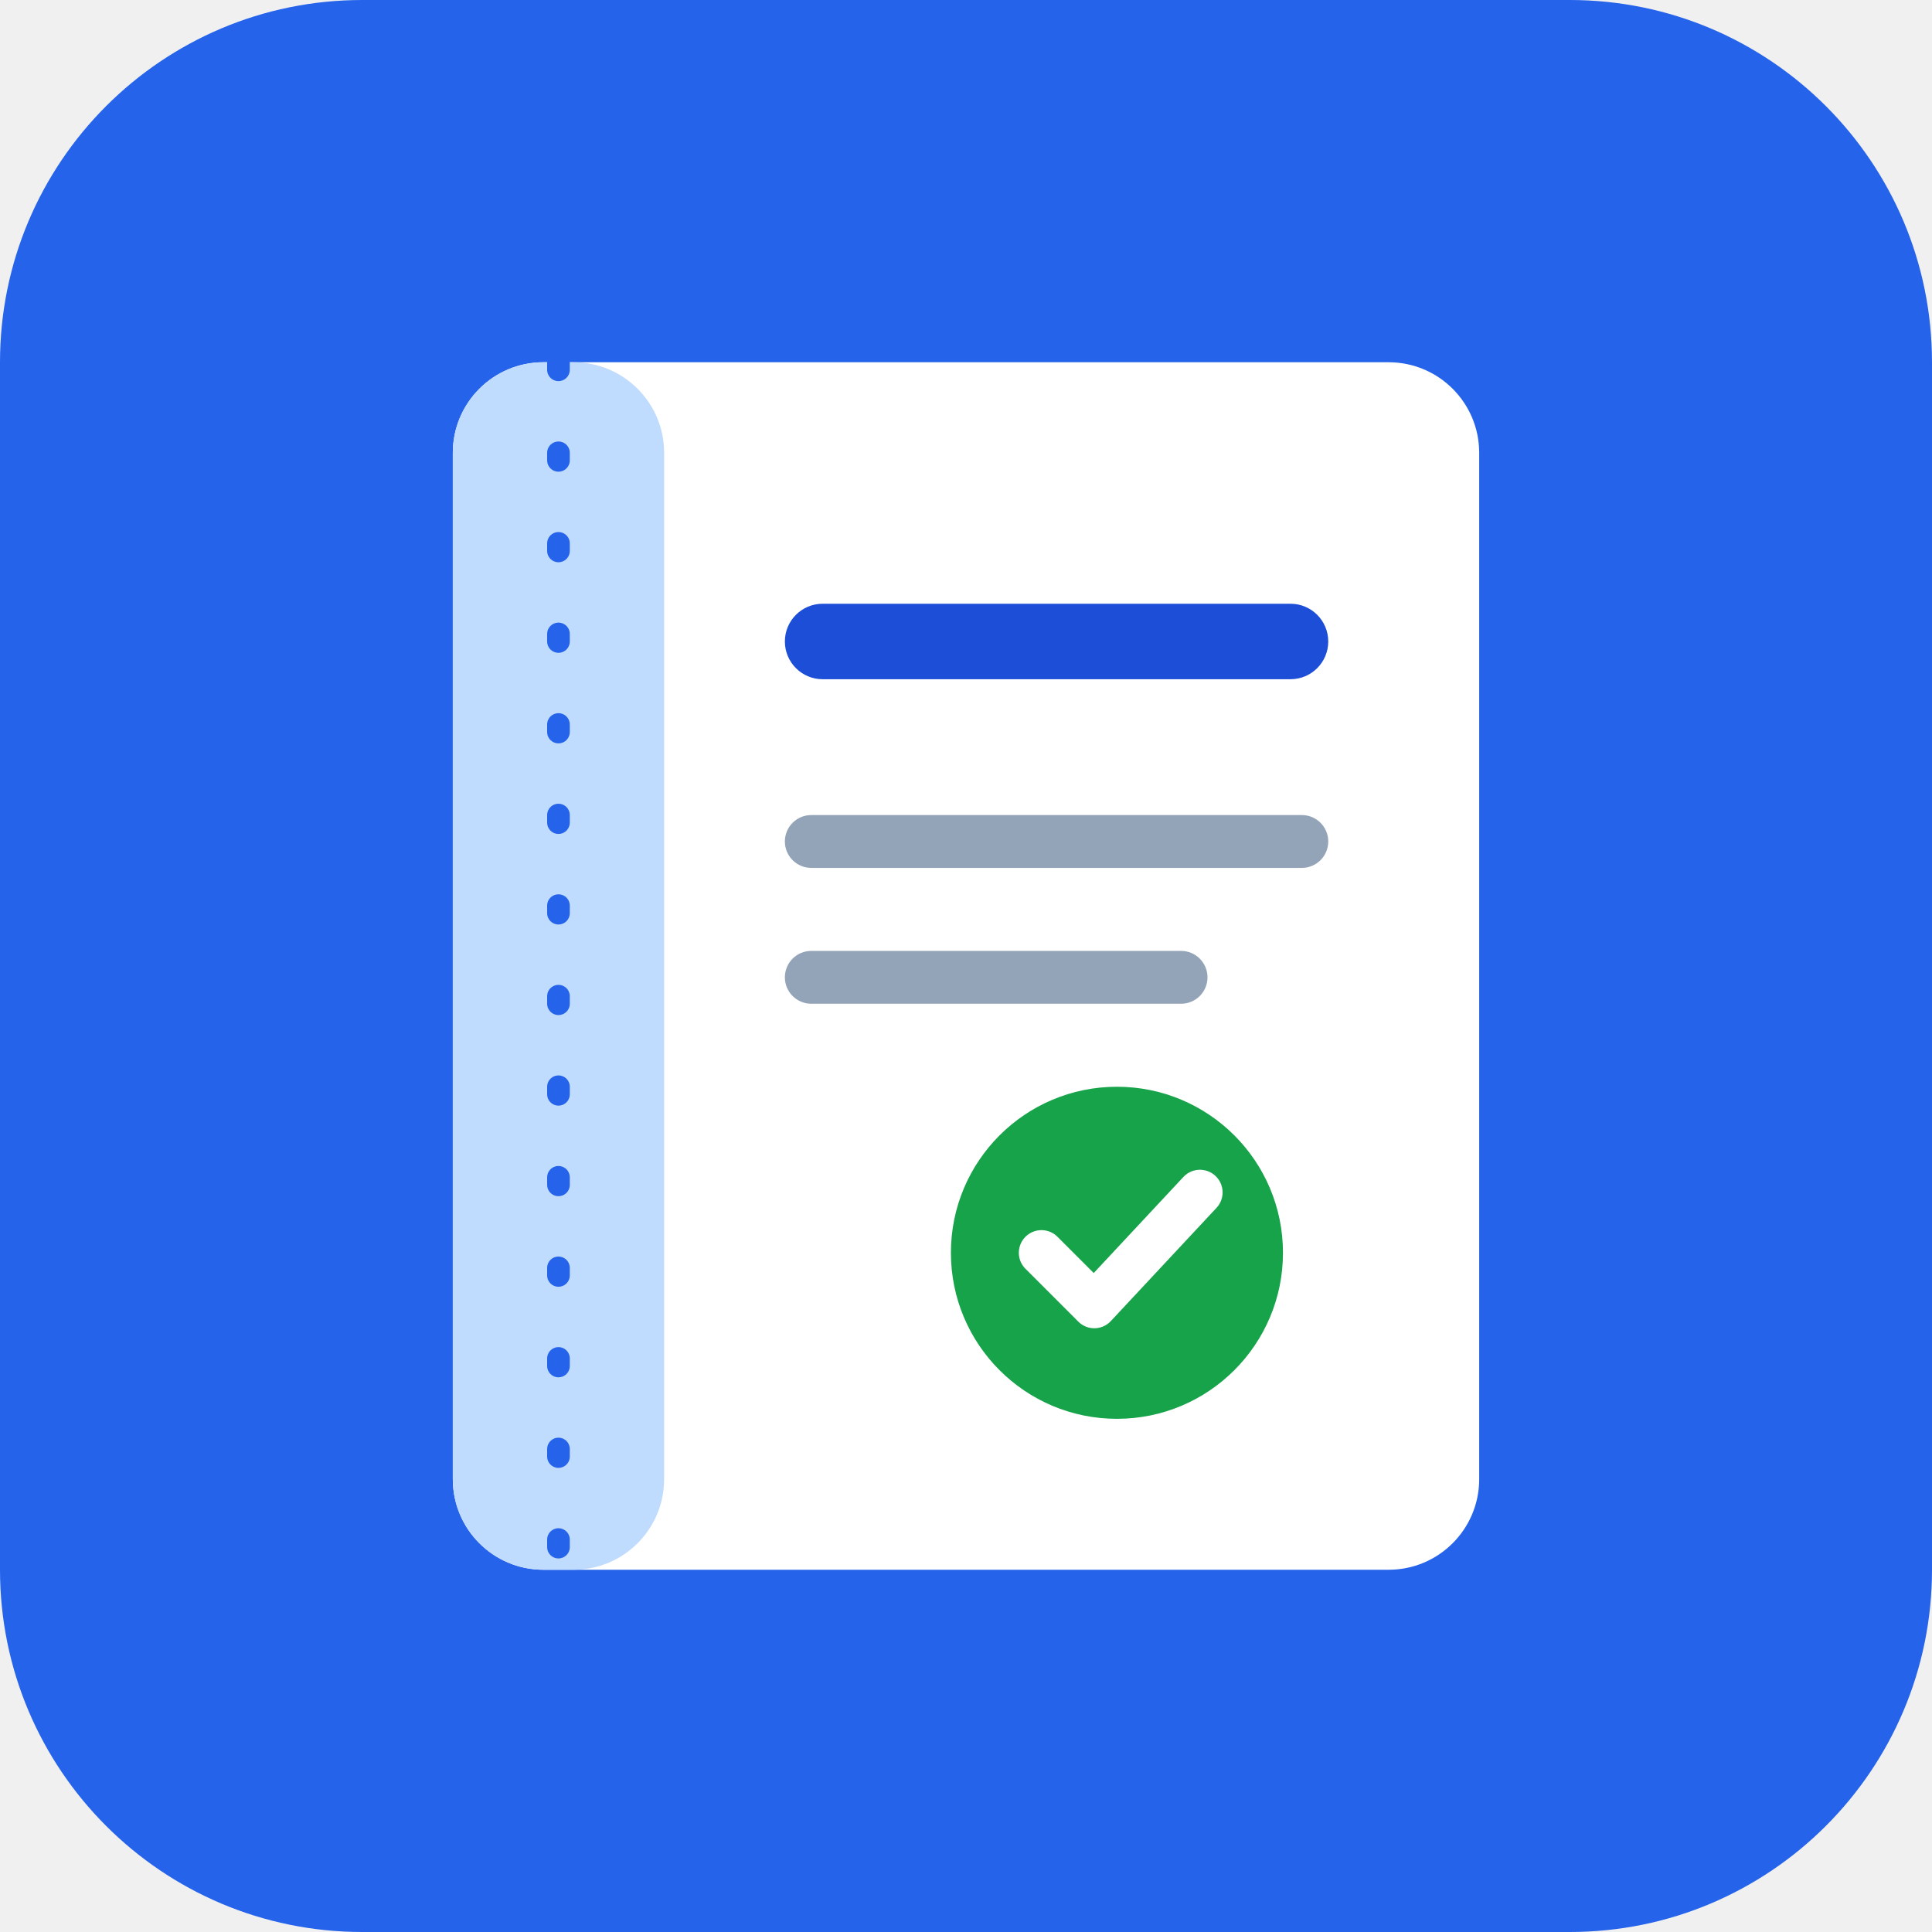
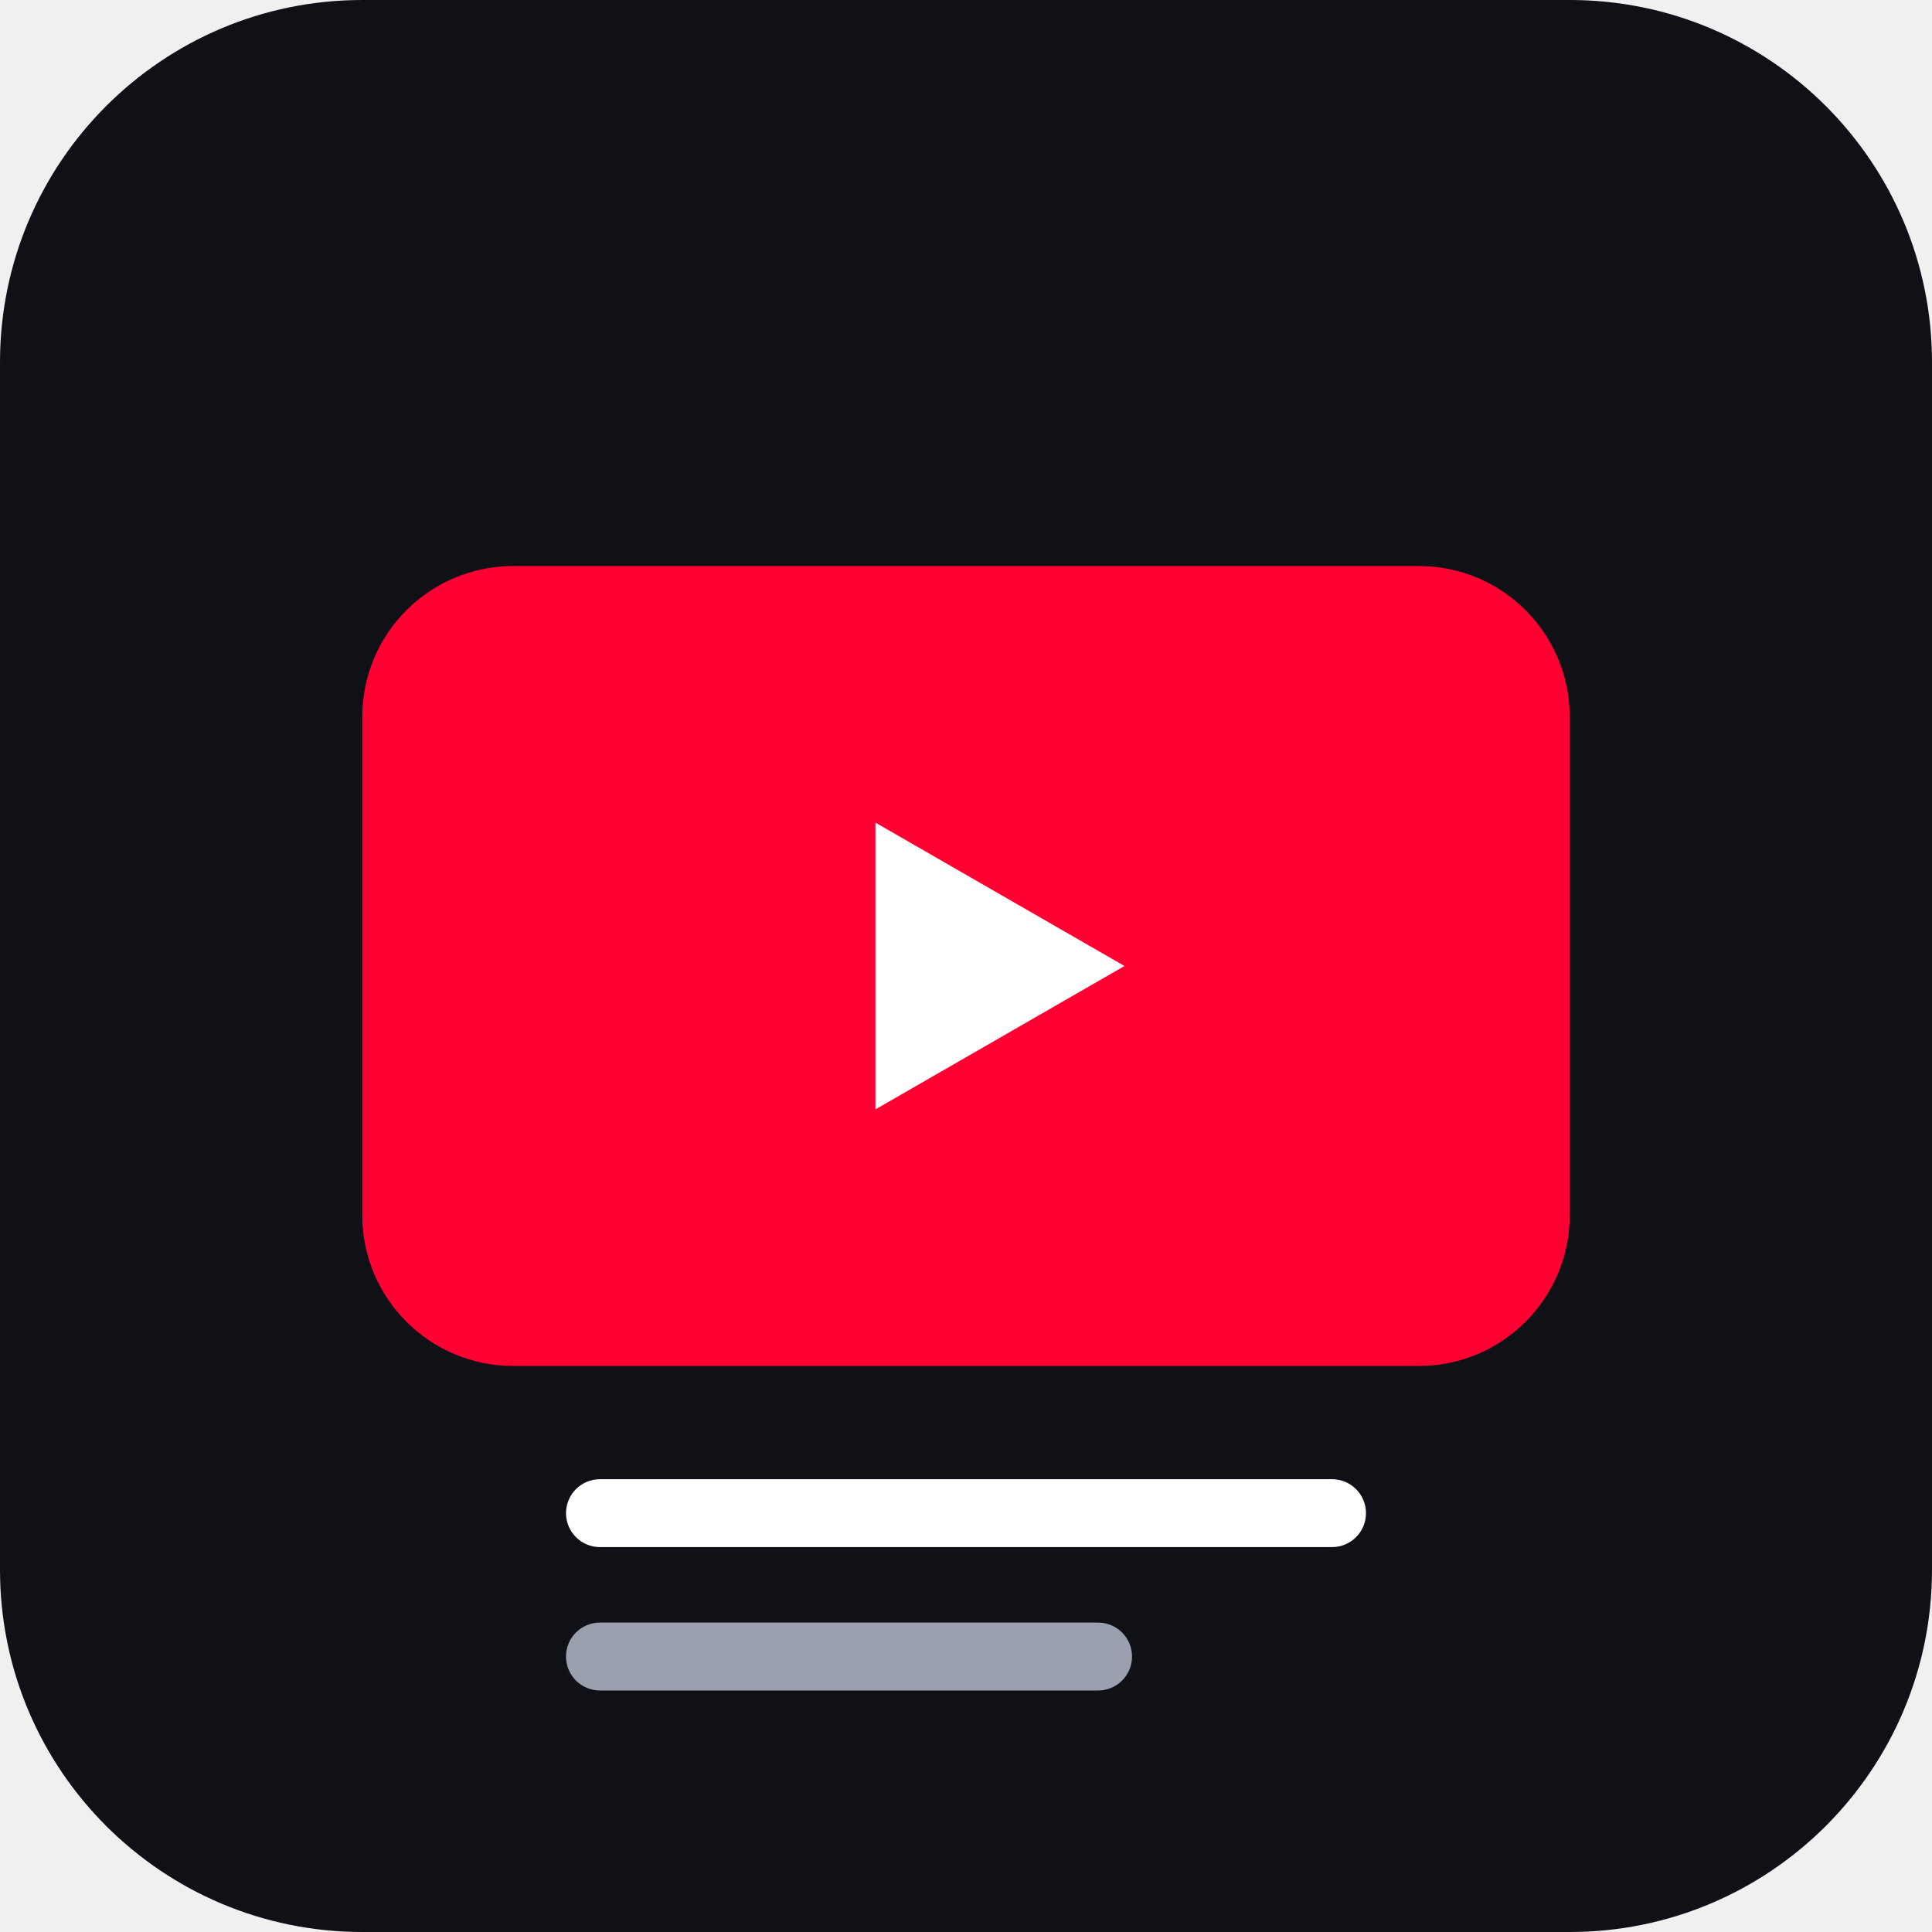
<svg xmlns="http://www.w3.org/2000/svg" viewBox="0 0 512 512">
-   <rect width="512" height="512" rx="96" fill="#2563eb" />
-   <rect x="120" y="96" width="272" height="320" rx="24" fill="#ffffff" />
-   <rect x="120" y="96" width="56" height="320" rx="24" fill="#bfdbfe" />
-   <line x1="148" y1="96" x2="148" y2="416" stroke="#2563eb" stroke-width="6" stroke-dasharray="2 22" stroke-linecap="round" />
-   <rect x="208" y="160" width="144" height="20" rx="10" fill="#1d4ed8" />
-   <rect x="208" y="216" width="144" height="14" rx="7" fill="#93a3b8" />
-   <rect x="208" y="252" width="112" height="14" rx="7" fill="#93a3b8" />
-   <circle cx="296" cy="332" r="44" fill="#16a34a" />
-   <path d="M276 332 l14 14 l28 -30" fill="none" stroke="#ffffff" stroke-width="12" stroke-linecap="round" stroke-linejoin="round" />
+   <rect width="512" height="512" rx="96" fill="#0f1117" />
+   <rect x="96" y="150" width="320" height="212" rx="40" fill="#ff0033" />
+   <path d="M232 218 v76 l66 -38 z" fill="#ffffff" />
+   <rect x="150" y="392" width="212" height="18" rx="9" fill="#ffffff" />
+   <rect x="150" y="430" width="150" height="18" rx="9" fill="#9aa0ad" />
</svg>
